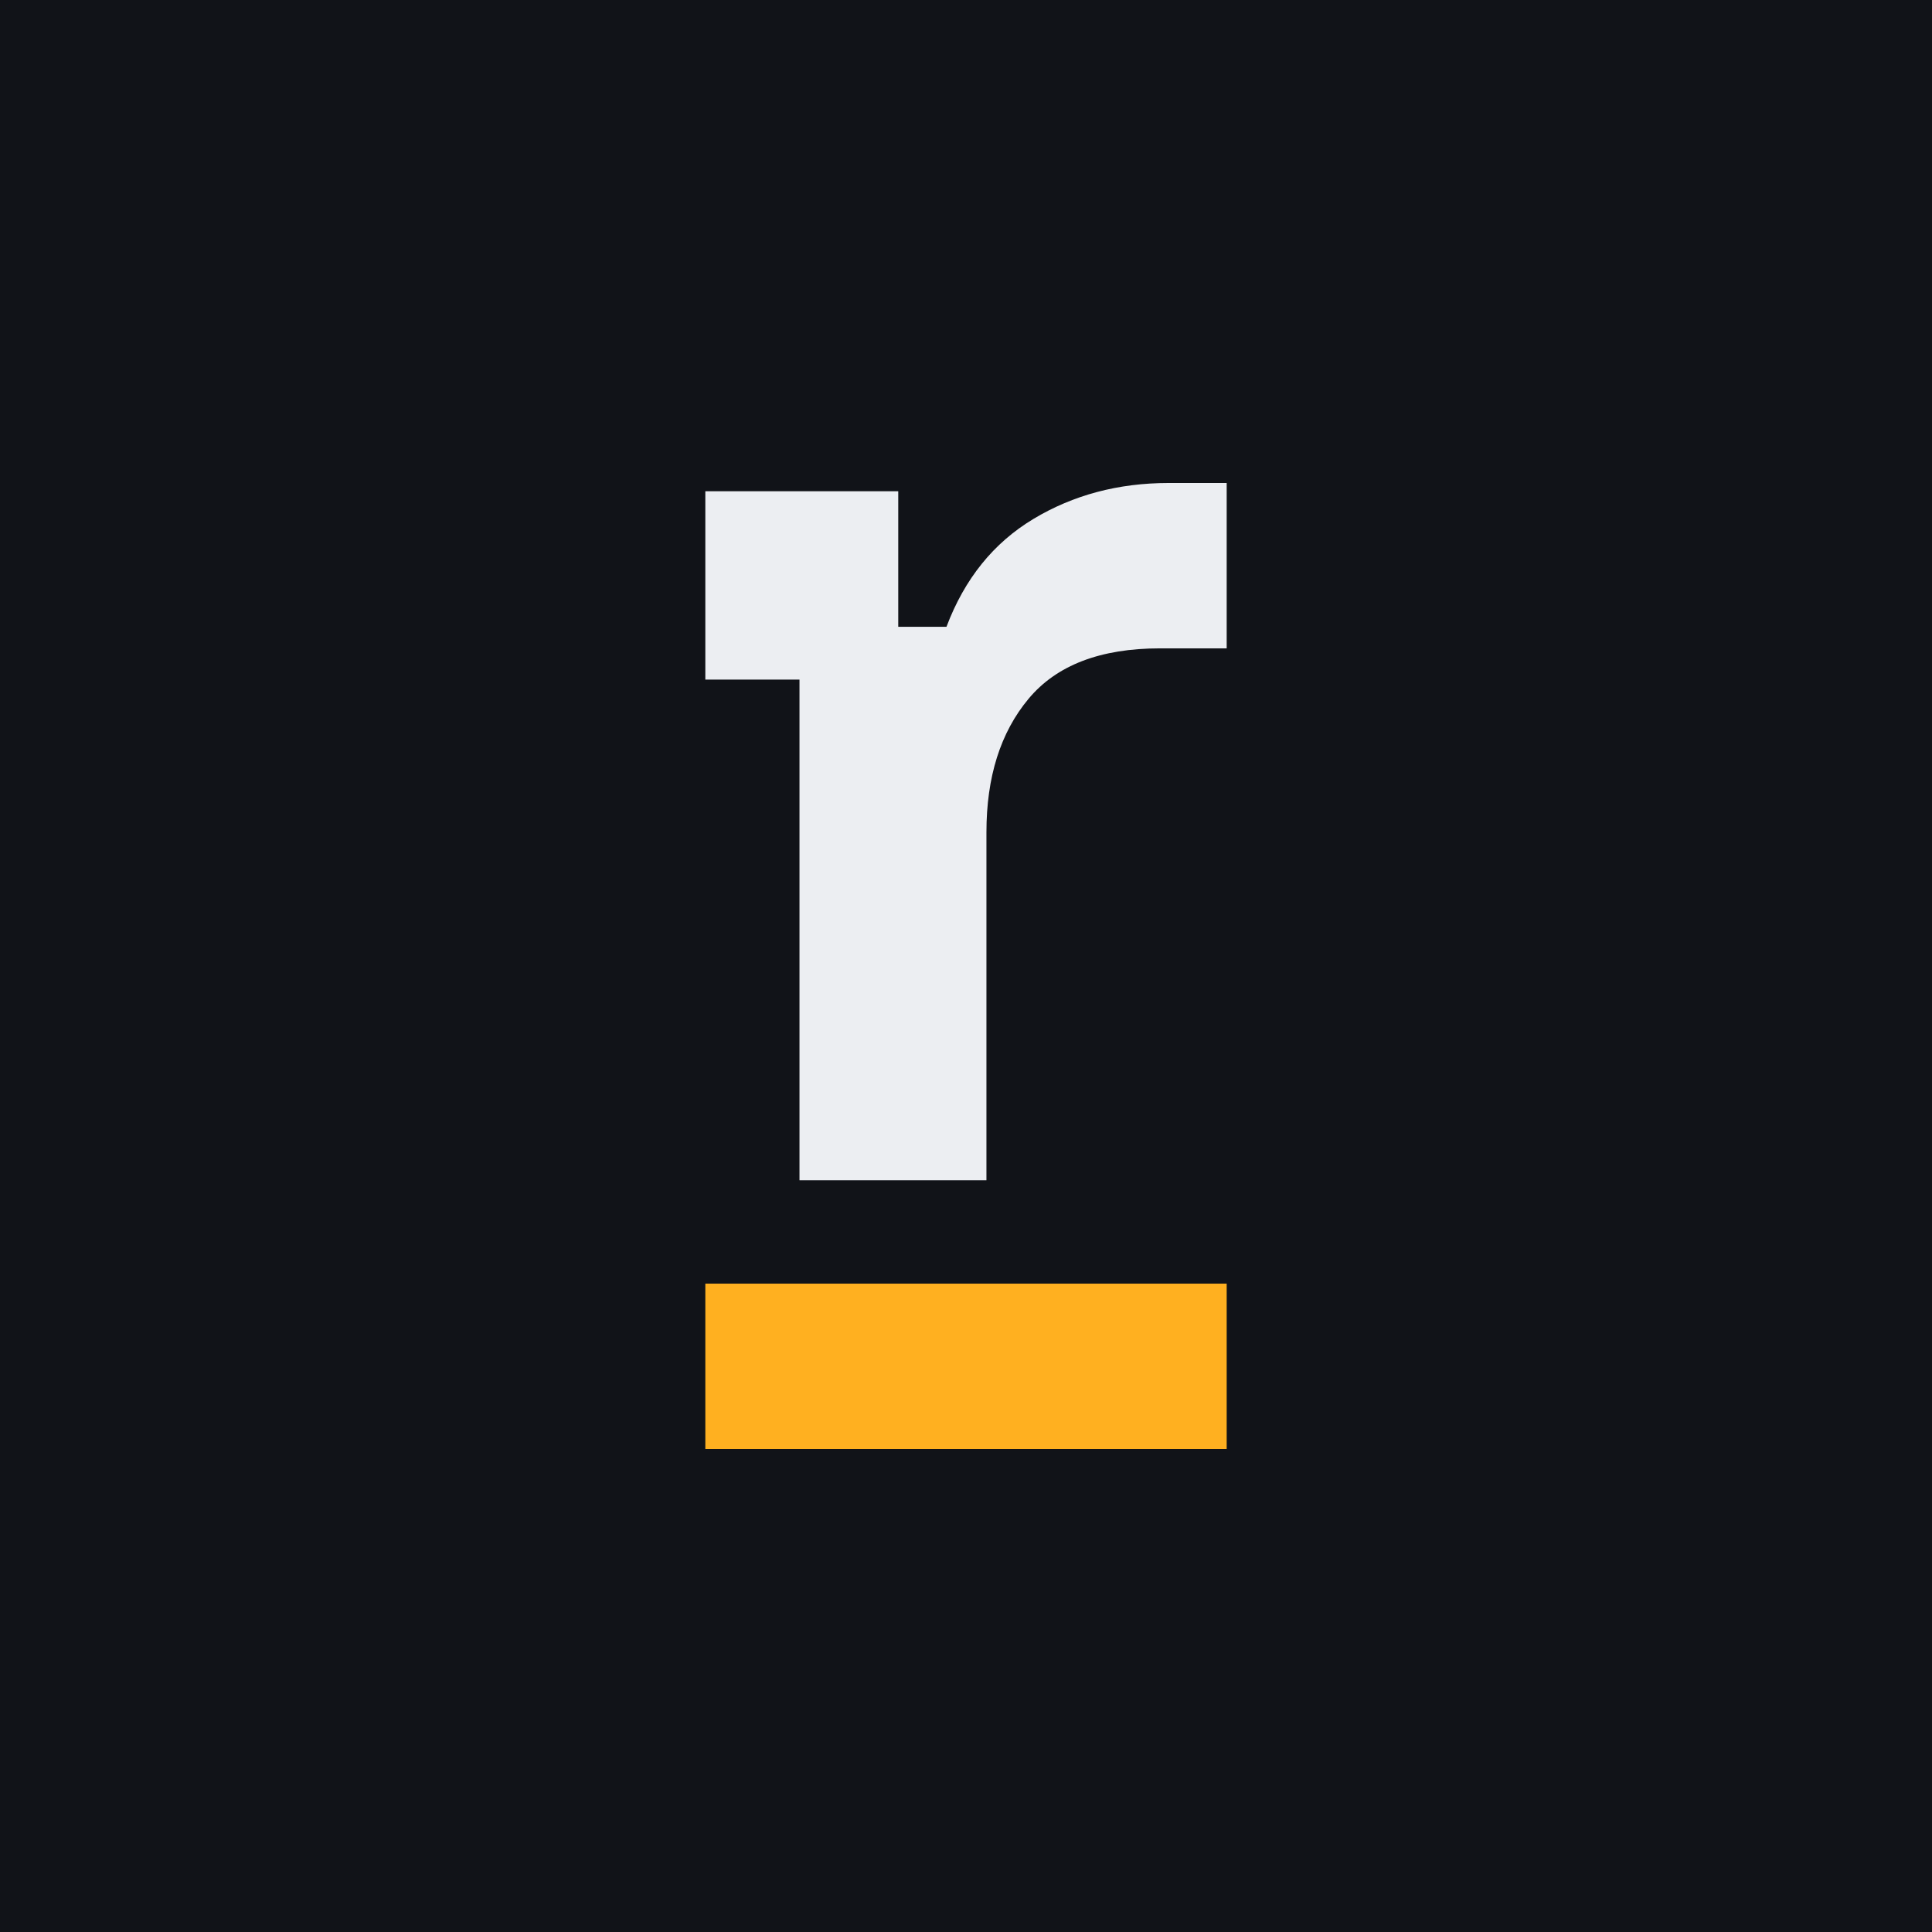
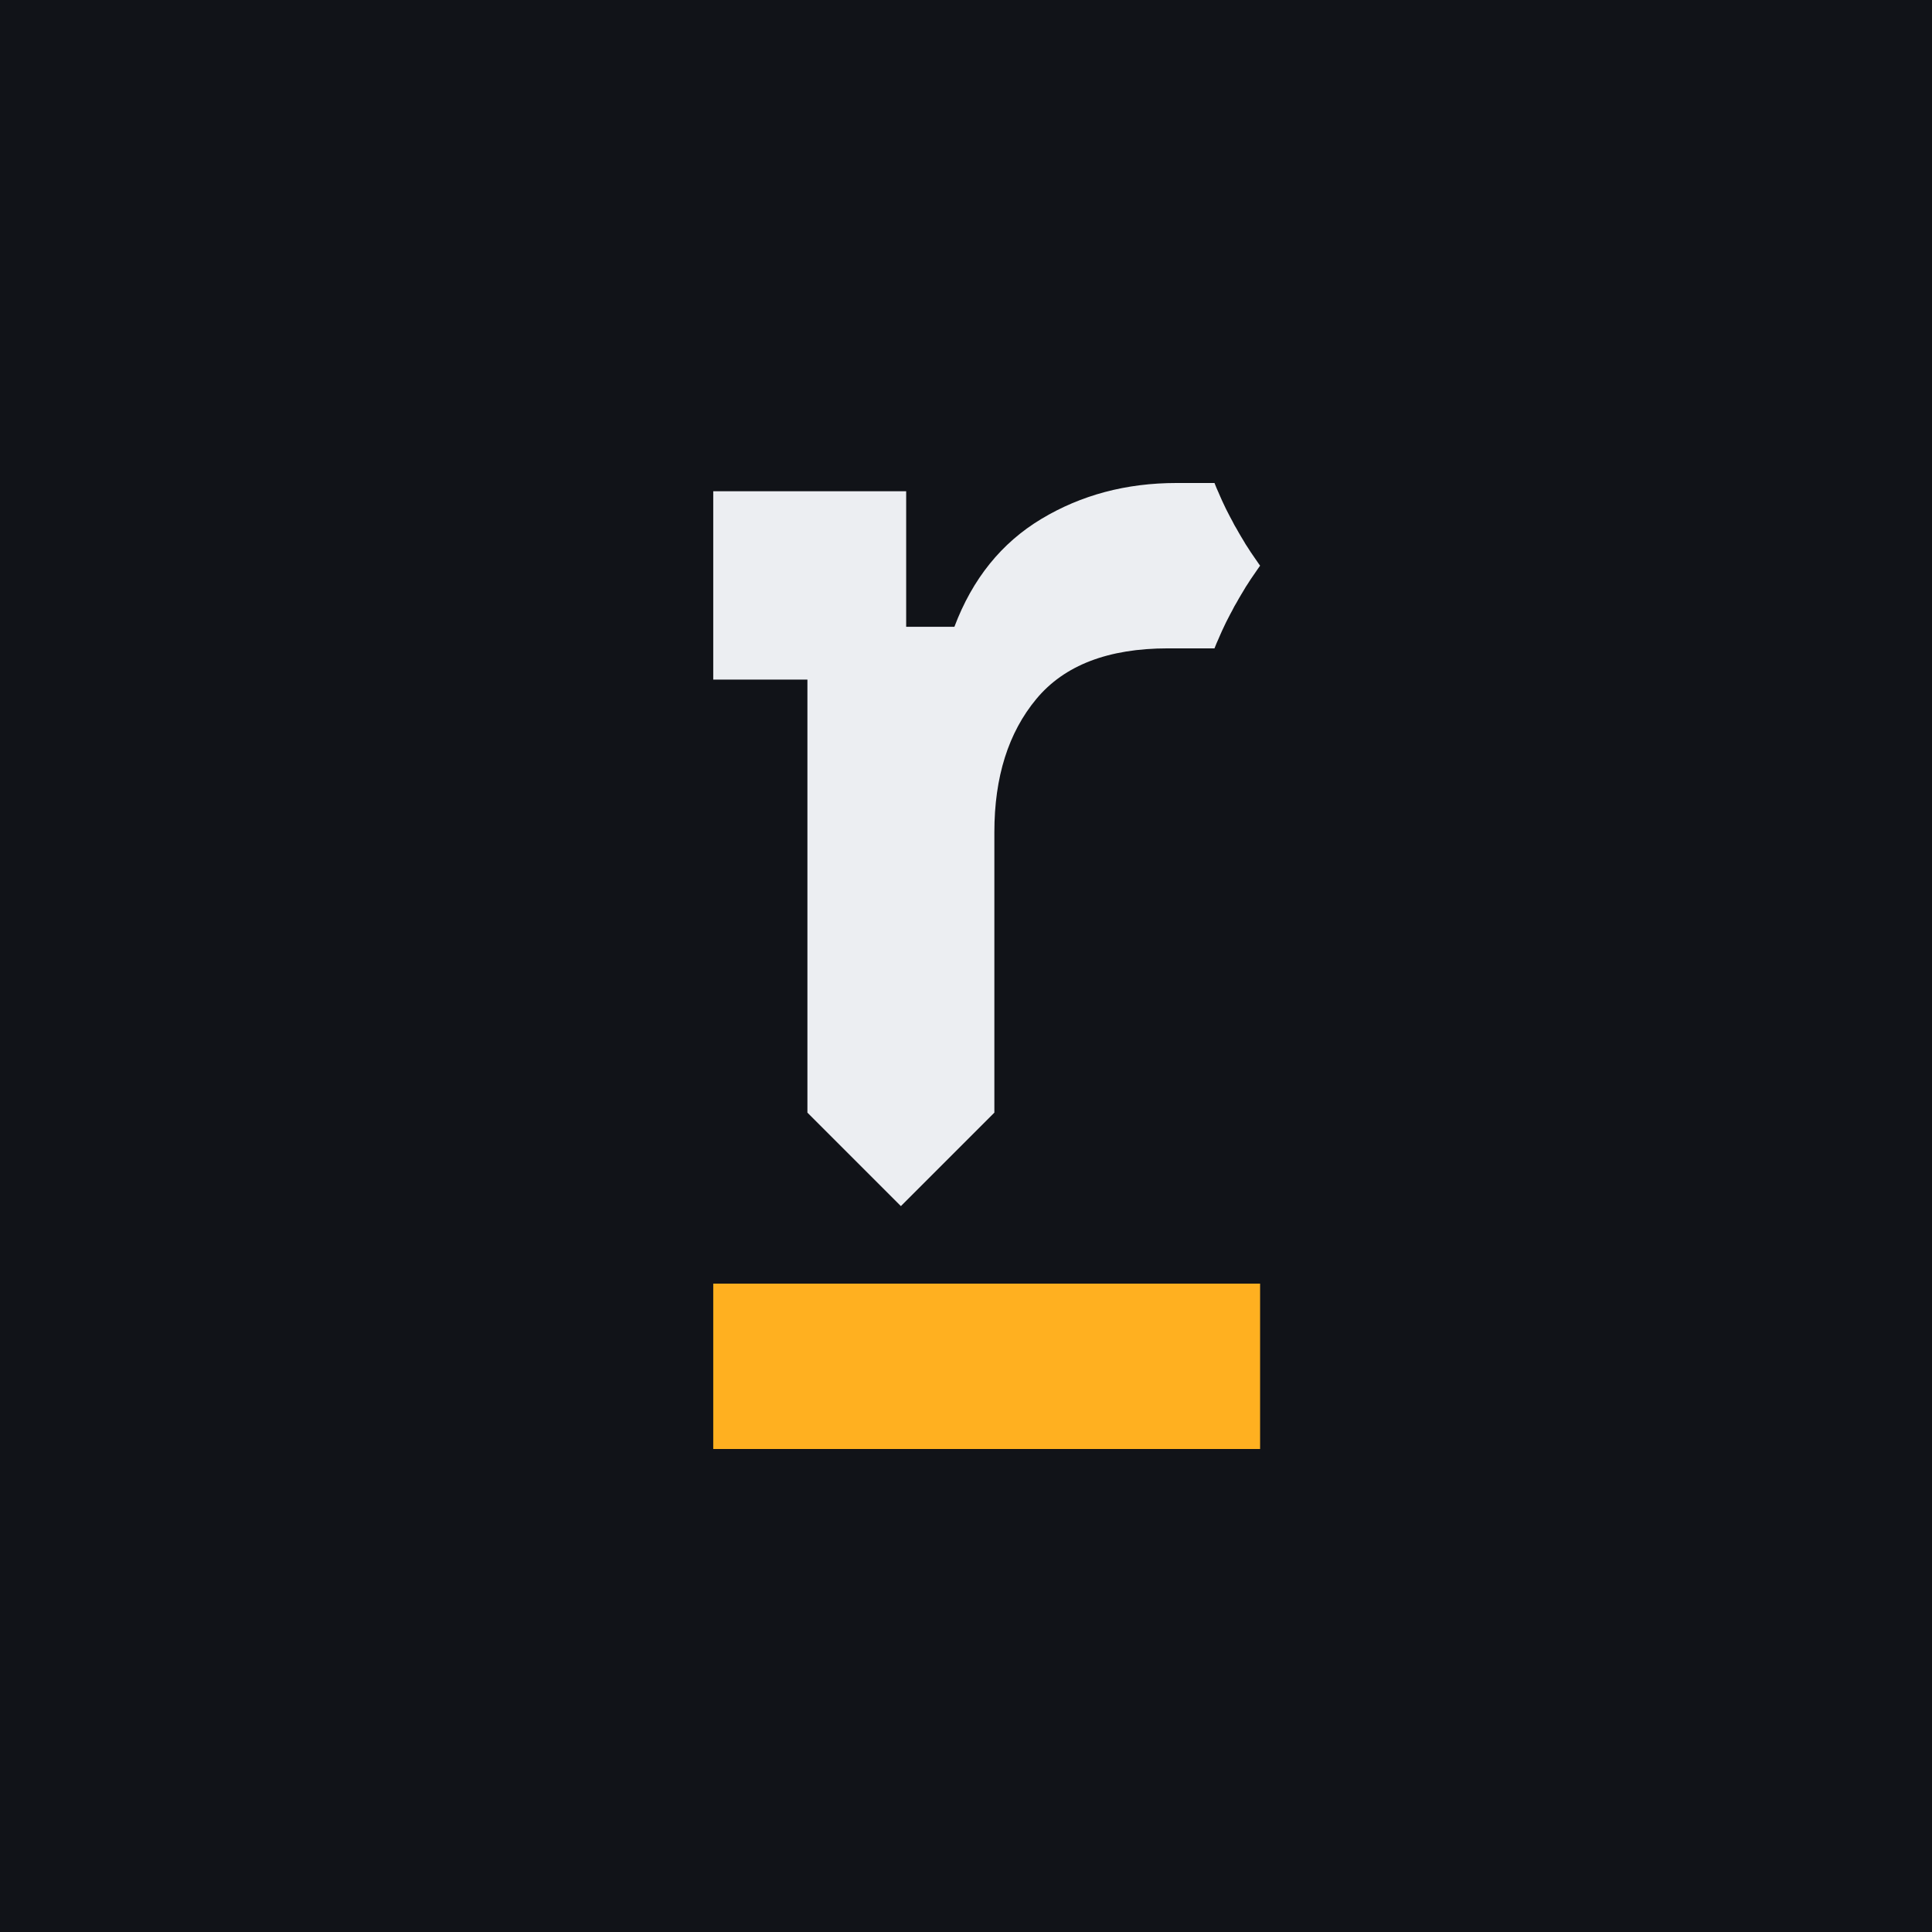
<svg xmlns="http://www.w3.org/2000/svg" viewBox="0 0 180 180">
  <rect width="180" height="180" rx="0" fill="#111318" />
-   <g transform="translate(61.862 109.964) scale(0.10699 -0.10699)">
-     <path fill="#eceef2" d="M118 0V436.001H36V600H204V482H246Q269.6 544.6 321.7 575.9Q373.8 607.2 439.4 607.2H490V463.201H432Q353.999 463.201 317.399 419.201Q280.799 375.201 280.799 303.2V0Z" />
-     <rect x="36" y="-234" width="454" height="144" fill="#ffb020" />
+   <g transform="translate(62.600 109.964) scale(0.10699 -0.10699)">
+     <path fill="#eceef2" d="M118 58.9V436H36V600H204V482H246Q269.6 544.6 321.7 575.9Q373.8 607.2 439.4 607.2L472.5 607.2L472.8 606.4L474.3 602.7L475.9 599.1L477.5 595.4L479.1 591.8L480.8 588.2L482.5 584.6L484.3 581.1L486.1 577.6L488 574.1L489.8 570.6L491.8 567.2L493.7 563.8L495.7 560.4L497.7 557.1L499.7 553.7L501.8 550.5L503.9 547.2L506.1 544L508.3 540.8L510.5 537.6L512.2 535.2L510.5 532.8L508.3 529.6L506.1 526.4L503.9 523.2L501.8 519.9L499.7 516.7L497.7 513.3L495.7 510L493.7 506.6L491.8 503.2L489.8 499.8L488 496.3L486.1 492.8L484.3 489.3L482.5 485.8L480.8 482.2L479.1 478.6L477.5 475L475.9 471.3L474.3 467.7L472.8 464L472.5 463.2L432 463.2Q354 463.2 317.4 419.2Q280.8 375.2 280.8 303.2V58.9L199.4 -22.5Z" />
+     <path fill="#ffb020" d="M36 -234H512.2V-90H36Z" />
  </g>
</svg>
